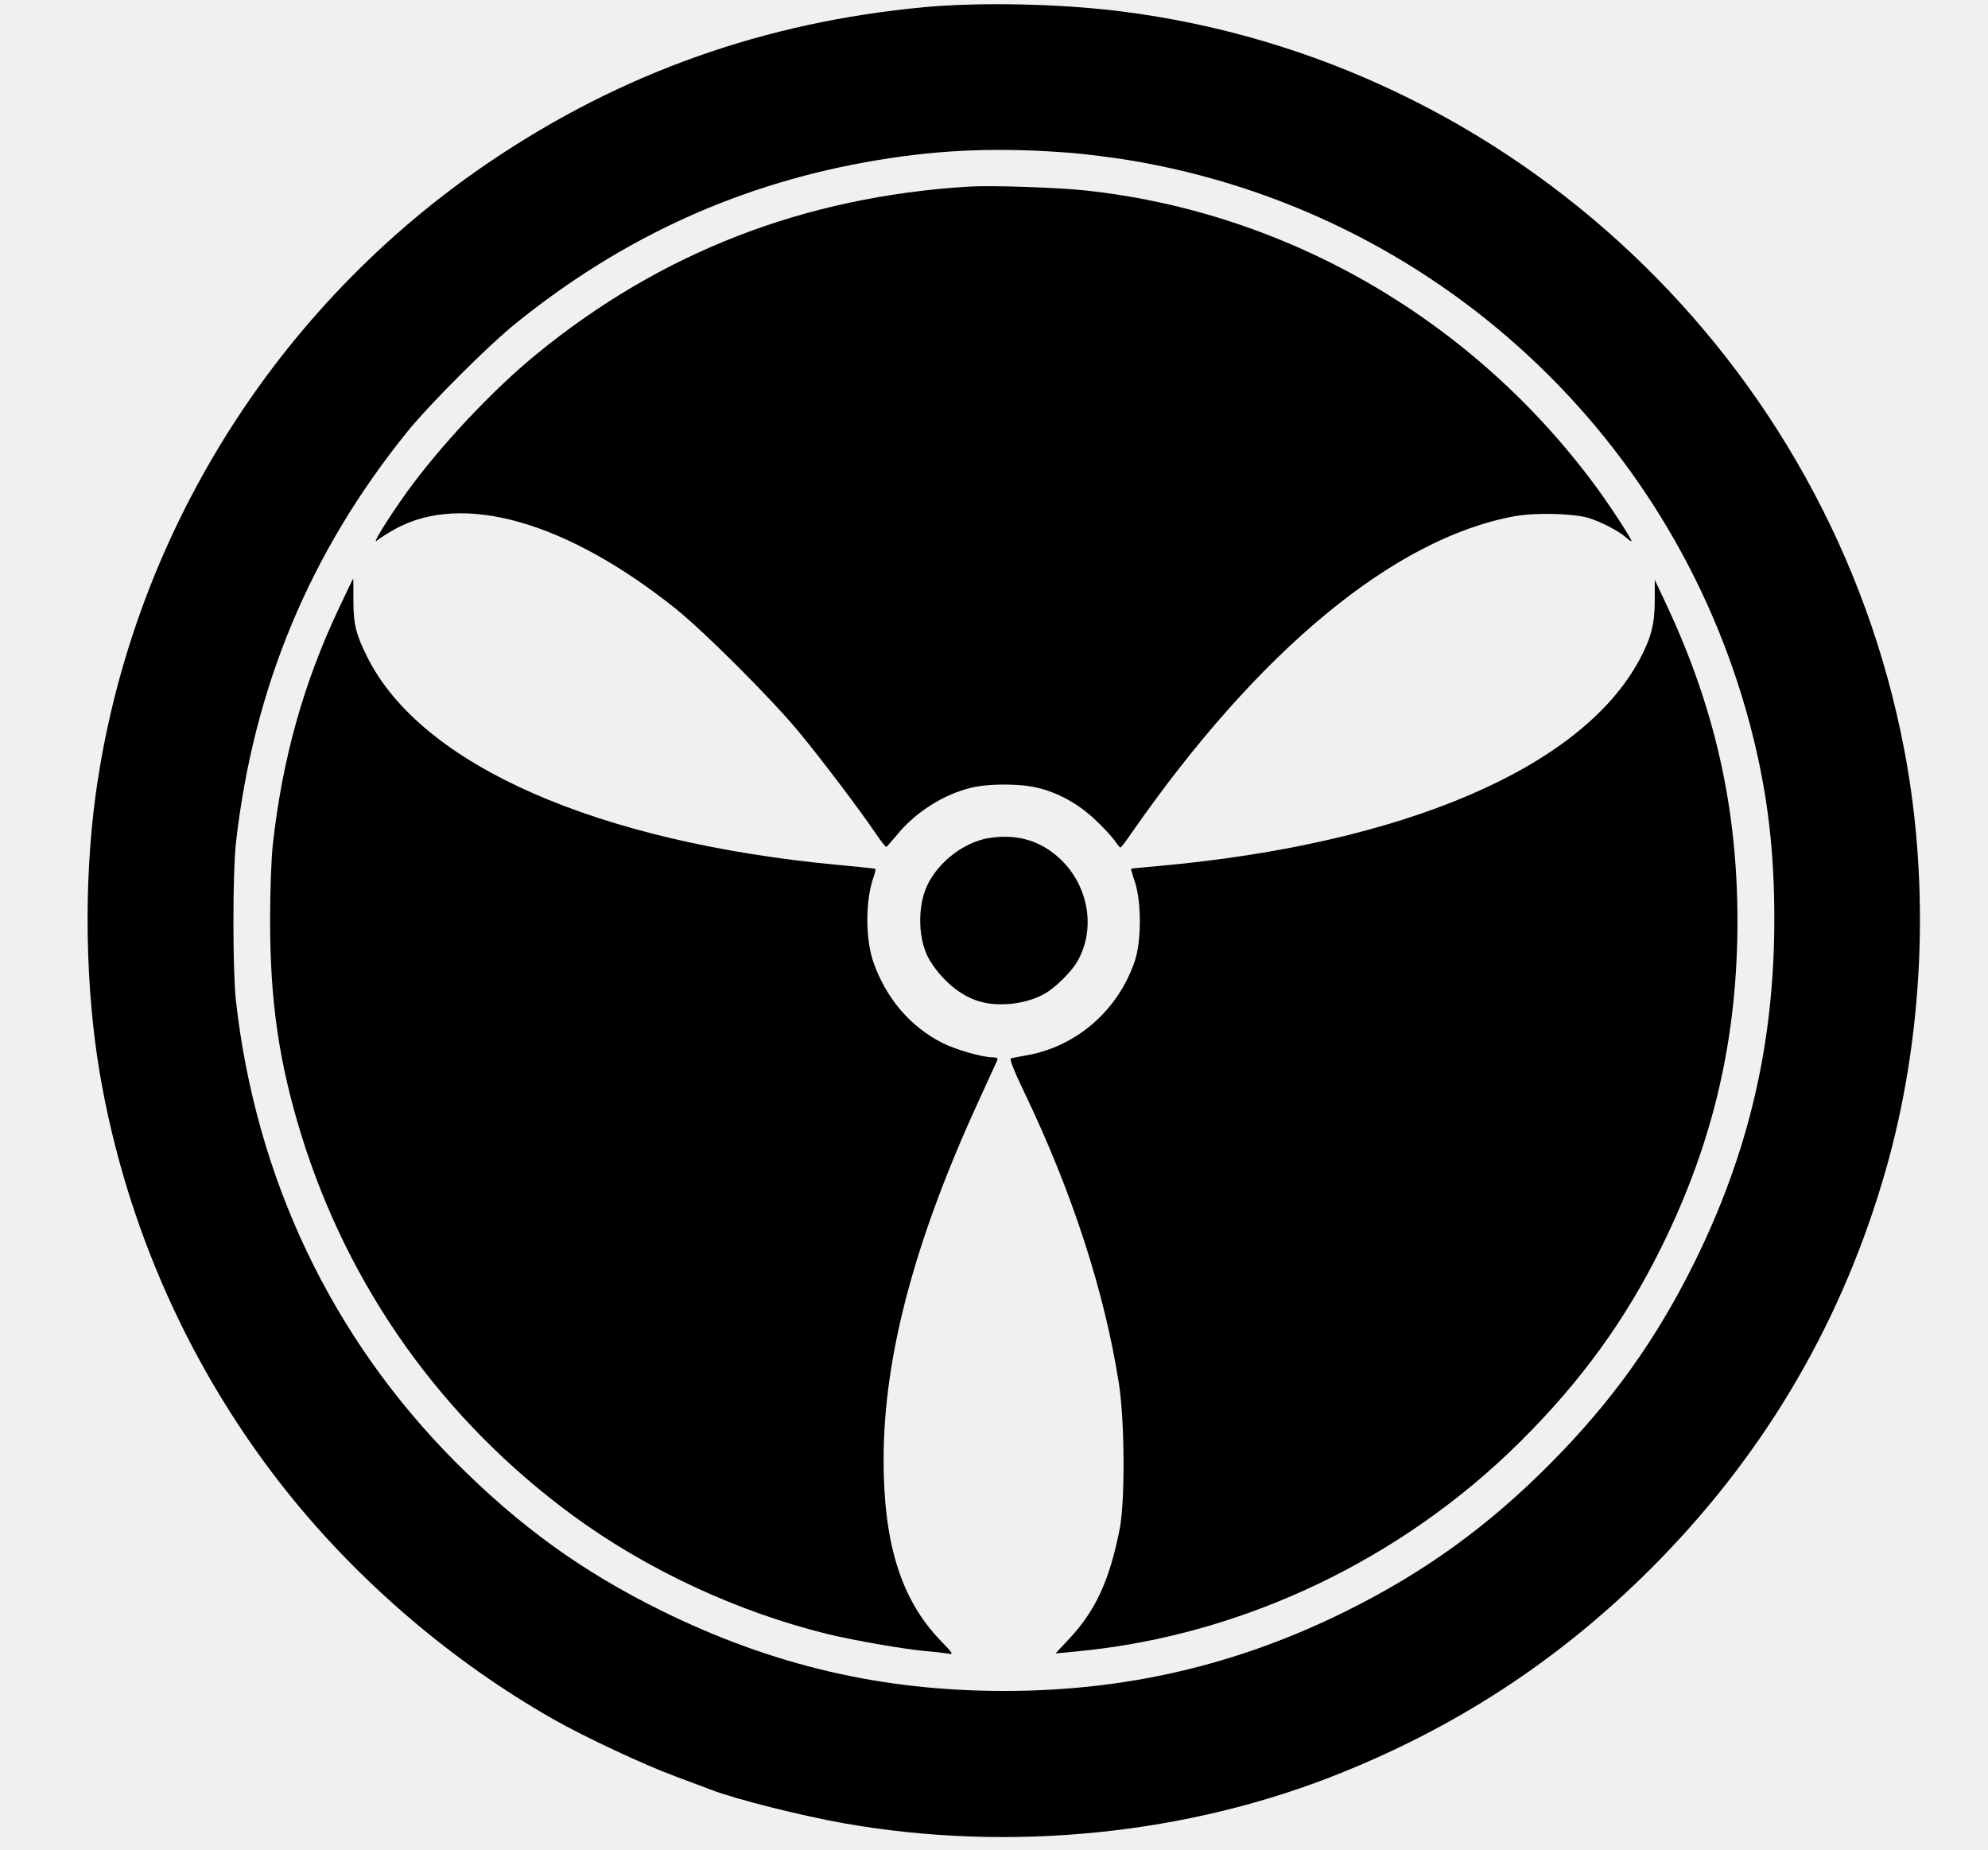
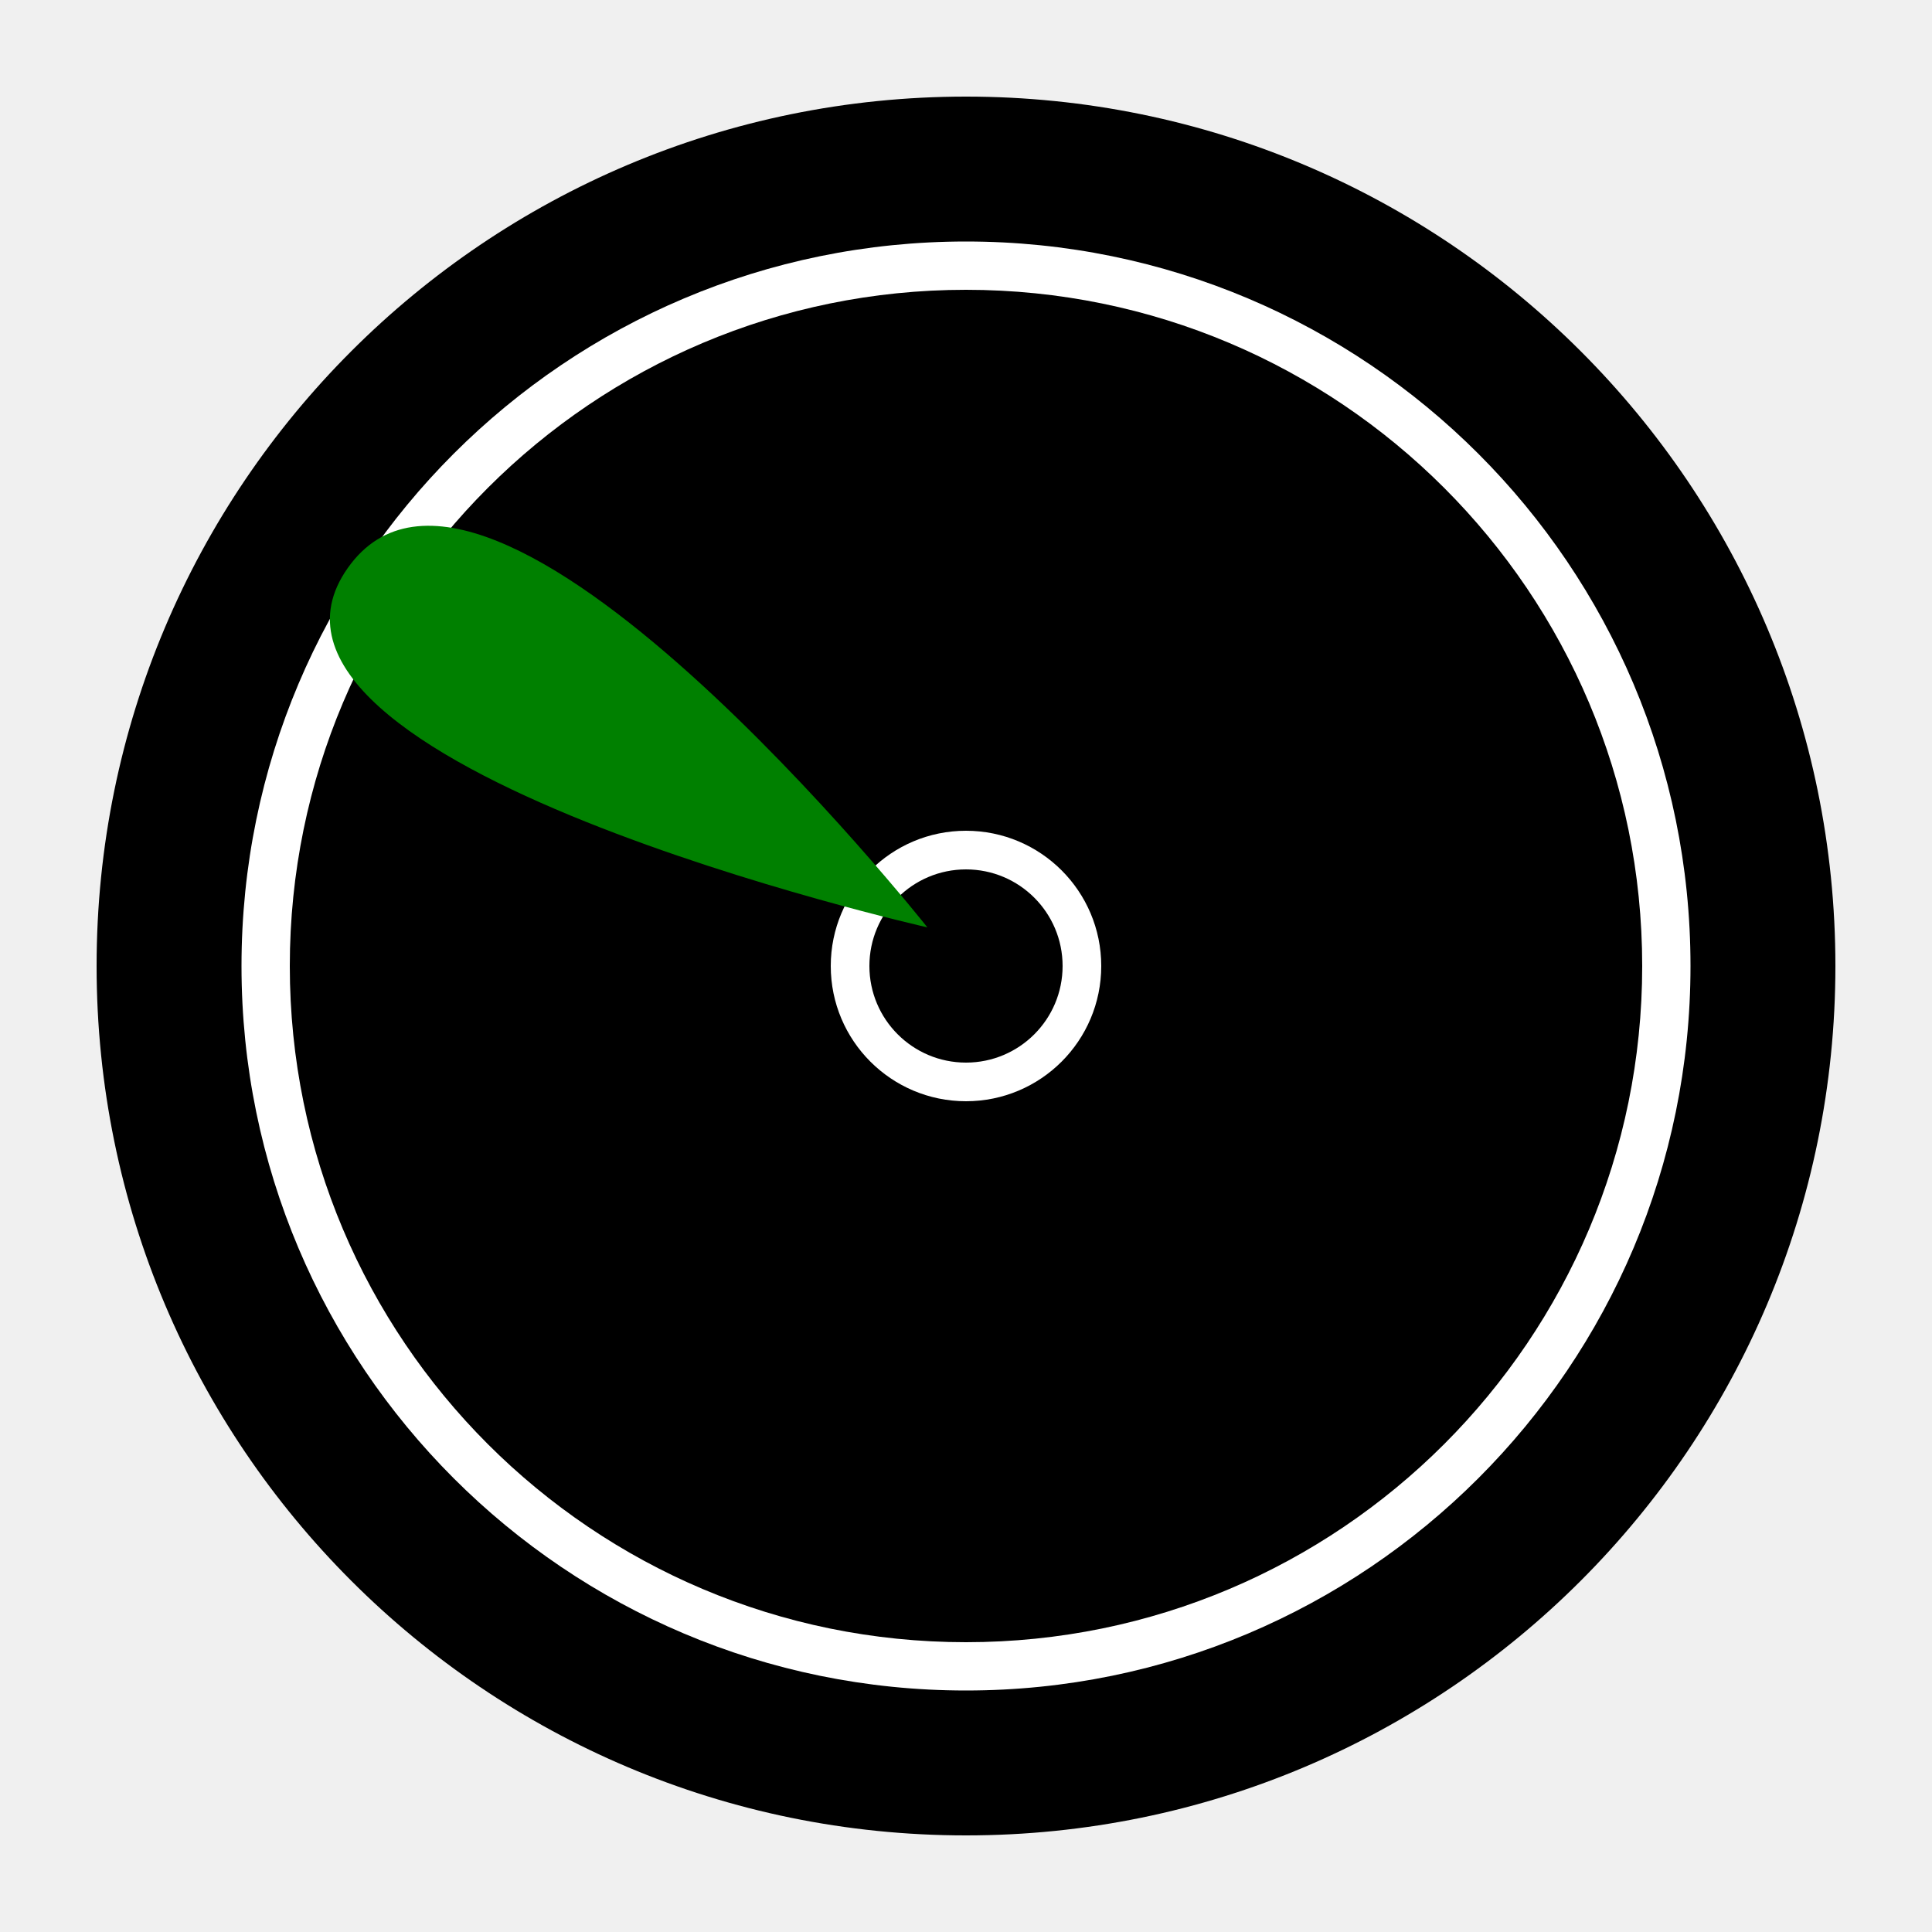
- <svg xmlns="http://www.w3.org/2000/svg" version="1.0" width="976pt" height="908pt" viewBox="0 0 976 908" preserveAspectRatio="xMidYMid meet">
-   <g transform="translate(0,908) scale(0.1,-0.1)" fill="#000000" stroke="none">
-     <path d="M4540 9045 c-787 -73 -1490 -323 -2135 -759 -1054 -712 -1761 -1846 -1935 -3104 -60 -438 -52 -950 21 -1377 129 -748 445 -1454 916 -2045 357 -447 814 -837 1310 -1119 151 -86 448 -225 598 -280 77 -29 156 -58 176 -66 122 -47 442 -127 649 -164 819 -145 1692 -57 2445 247 603 243 1112 584 1565 1048 530 544 900 1182 1109 1914 185 650 218 1388 90 2059 -363 1908 -1928 3384 -3844 3625 -299 38 -692 46 -965 21z m725 -716 c72 -6 196 -22 277 -35 1502 -248 2707 -1365 3068 -2844 70 -288 101 -555 101 -880 0 -609 -125 -1146 -393 -1688 -187 -377 -404 -681 -706 -985 -306 -309 -621 -536 -1007 -727 -532 -263 -1077 -390 -1675 -390 -602 0 -1140 126 -1685 395 -390 193 -694 413 -1010 730 -608 611 -979 1392 -1077 2265 -16 150 -16 620 0 770 86 763 362 1427 841 2020 109 135 396 422 531 531 532 430 1115 693 1778 803 318 53 606 63 957 35z" />
-     <path d="M4755 8164 c-807 -50 -1510 -322 -2123 -824 -214 -175 -470 -448 -635 -676 -91 -127 -176 -264 -146 -237 13 11 54 37 90 57 331 181 838 37 1374 -390 138 -110 468 -439 604 -603 109 -131 305 -390 381 -503 25 -37 48 -66 51 -65 3 1 26 27 51 57 91 113 232 202 368 234 83 20 237 20 320 0 101 -23 202 -78 284 -155 40 -37 83 -84 97 -103 13 -20 27 -36 30 -36 3 0 30 35 59 78 621 891 1286 1440 1875 1548 105 19 292 14 366 -9 62 -20 140 -60 178 -92 17 -15 31 -24 31 -21 0 12 -104 171 -173 265 -603 820 -1515 1349 -2507 1456 -139 15 -467 26 -575 19z" />
-     <path d="M1667 6101 c-176 -370 -282 -748 -328 -1171 -7 -63 -13 -227 -13 -365 0 -400 43 -697 153 -1055 232 -751 693 -1398 1331 -1867 365 -268 810 -475 1254 -584 138 -33 375 -74 486 -84 41 -3 89 -9 105 -12 28 -5 25 0 -41 68 -191 200 -277 476 -276 889 1 502 152 1070 464 1750 49 107 92 201 95 208 3 8 -5 12 -24 12 -49 0 -178 37 -243 69 -161 80 -283 224 -344 404 -37 111 -37 293 0 404 9 25 14 46 12 48 -2 2 -82 10 -178 19 -1190 111 -2053 491 -2317 1021 -55 110 -68 161 -68 278 0 59 0 107 -1 107 -1 0 -31 -63 -67 -139z" />
-     <path d="M8124 6134 c0 -117 -18 -186 -75 -292 -284 -531 -1159 -905 -2364 -1013 -71 -6 -131 -12 -132 -13 -1 -1 7 -31 19 -66 32 -97 32 -288 0 -385 -81 -243 -286 -422 -532 -465 -36 -6 -70 -13 -77 -15 -8 -3 15 -61 66 -167 236 -493 393 -976 464 -1428 29 -184 31 -579 4 -715 -49 -250 -118 -400 -245 -536 l-70 -75 122 12 c800 79 1579 450 2161 1029 298 296 517 598 695 960 252 512 370 1018 370 1595 0 555 -112 1050 -352 1559 l-54 115 0 -100z" />
-     <path d="M4865 4968 c-122 -16 -250 -110 -309 -226 -55 -108 -50 -282 10 -378 61 -98 150 -172 241 -199 96 -29 231 -14 321 37 52 29 129 105 159 155 103 175 51 410 -119 538 -86 65 -186 89 -303 73z" />
-   </g>
+ <svg xmlns="http://www.w3.org/2000/svg" width="1000" height="1000" viewBox="0 0 1000 1000" preserveAspectRatio="xMidYMid meet">
+   <circle cx="500" cy="500" r="450" fill="black" />
+   <circle cx="500" cy="500" r="375" fill="white" />
+   <circle cx="500" cy="500" r="350" fill="black" />
+   <circle cx="500" cy="500" r="70" fill="white" />
+   <circle cx="500" cy="500" r="50" fill="black" />
+   <path d=" M 500,500 c 0,0 -620,-140 -500,-310   120,-170 500,310 500,310 z" fill="green" transform="scale(0.6) translate(300 300) rotate(0 500 500)" />
</svg>
